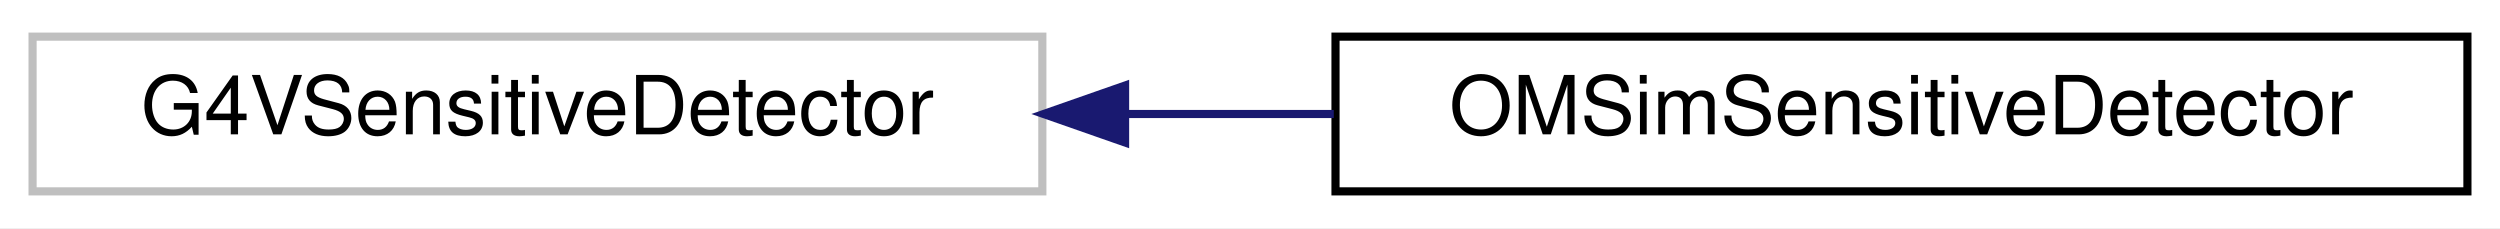
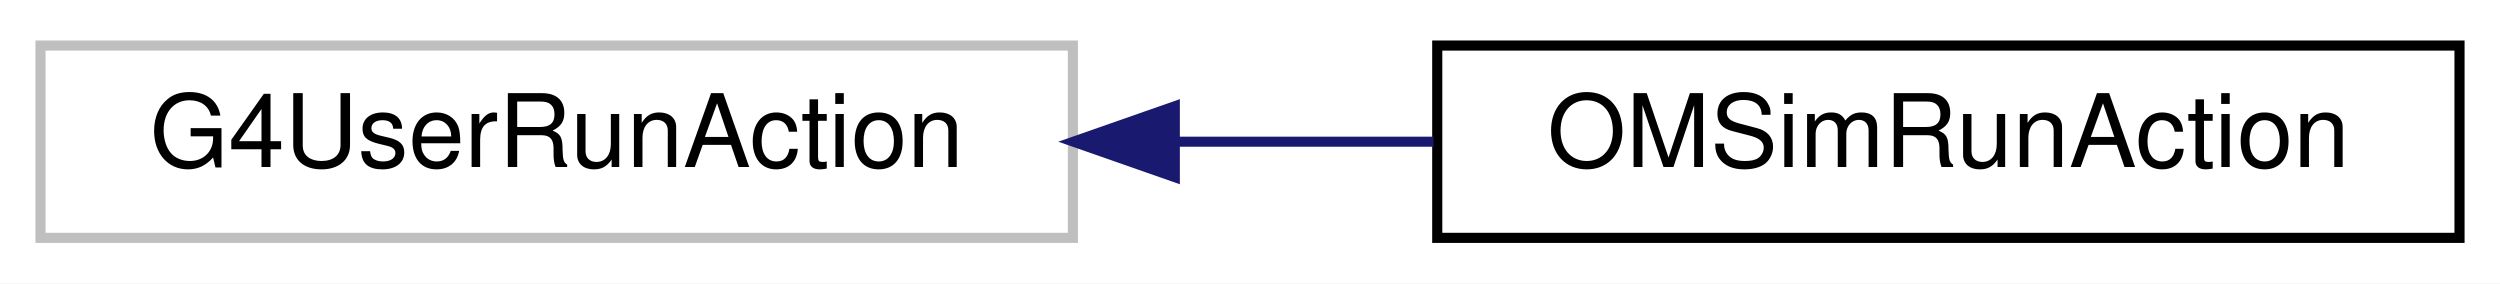
- <svg xmlns="http://www.w3.org/2000/svg" xmlns:xlink="http://www.w3.org/1999/xlink" width="307pt" height="28pt" viewBox="0.00 0.00 307.00 28.00">
+ <svg xmlns="http://www.w3.org/2000/svg" xmlns:xlink="http://www.w3.org/1999/xlink" width="247pt" height="28pt" viewBox="0.00 0.00 247.00 28.00">
  <g id="graph0" class="graph" transform="scale(1 1) rotate(0) translate(4 24)">
-     <polygon fill="white" stroke="transparent" points="-4,4 -4,-24 303,-24 303,4 -4,4" />
+     <polygon fill="white" stroke="transparent" points="-4,4 -4,-24 243,-24 243,4 -4,4" />
    <g id="node1" class="node">
      <g id="a_node1">
        <a xlink:title=" ">
-           <polygon fill="white" stroke="#bfbfbf" points="0,-0.5 0,-19.5 124,-19.5 124,-0.5 0,-0.5" />
-           <text text-anchor="middle" x="62" y="-7.5" font-family="Helvetica,sans-Serif" font-size="10.00">G4VSensitiveDetector</text>
+           <polygon fill="white" stroke="#bfbfbf" points="0,-0.5 0,-19.5 102,-19.5 102,-0.5 0,-0.5" />
+           <text text-anchor="middle" x="51" y="-7.5" font-family="Helvetica,sans-Serif" font-size="10.00">G4UserRunAction</text>
        </a>
      </g>
    </g>
    <g id="node2" class="node">
      <g id="a_node2">
-         <a xlink:href="class_o_m_sim_sensitive_detector.html" target="_top" xlink:title="Represents a sensitive detector.">
-           <polygon fill="white" stroke="black" points="160,-0.5 160,-19.5 299,-19.5 299,-0.5 160,-0.5" />
-           <text text-anchor="middle" x="229.5" y="-7.5" font-family="Helvetica,sans-Serif" font-size="10.00">OMSimSensitiveDetector</text>
+         <a xlink:href="class_o_m_sim_run_action.html" target="_top" xlink:title=" ">
+           <polygon fill="white" stroke="black" points="138,-0.5 138,-19.5 239,-19.5 239,-0.5 138,-0.5" />
+           <text text-anchor="middle" x="188.5" y="-7.5" font-family="Helvetica,sans-Serif" font-size="10.00">OMSimRunAction</text>
        </a>
      </g>
    </g>
    <g id="edge1" class="edge">
-       <path fill="none" stroke="midnightblue" d="M134.35,-10C142.78,-10 151.38,-10 159.79,-10" />
-       <polygon fill="midnightblue" stroke="midnightblue" points="134.16,-6.5 124.16,-10 134.16,-13.5 134.16,-6.5" />
+       <path fill="none" stroke="midnightblue" d="M112.29,-10C120.76,-10 129.39,-10 137.64,-10" />
+       <polygon fill="midnightblue" stroke="midnightblue" points="112.07,-6.5 102.07,-10 112.07,-13.5 112.07,-6.5" />
    </g>
  </g>
</svg>
